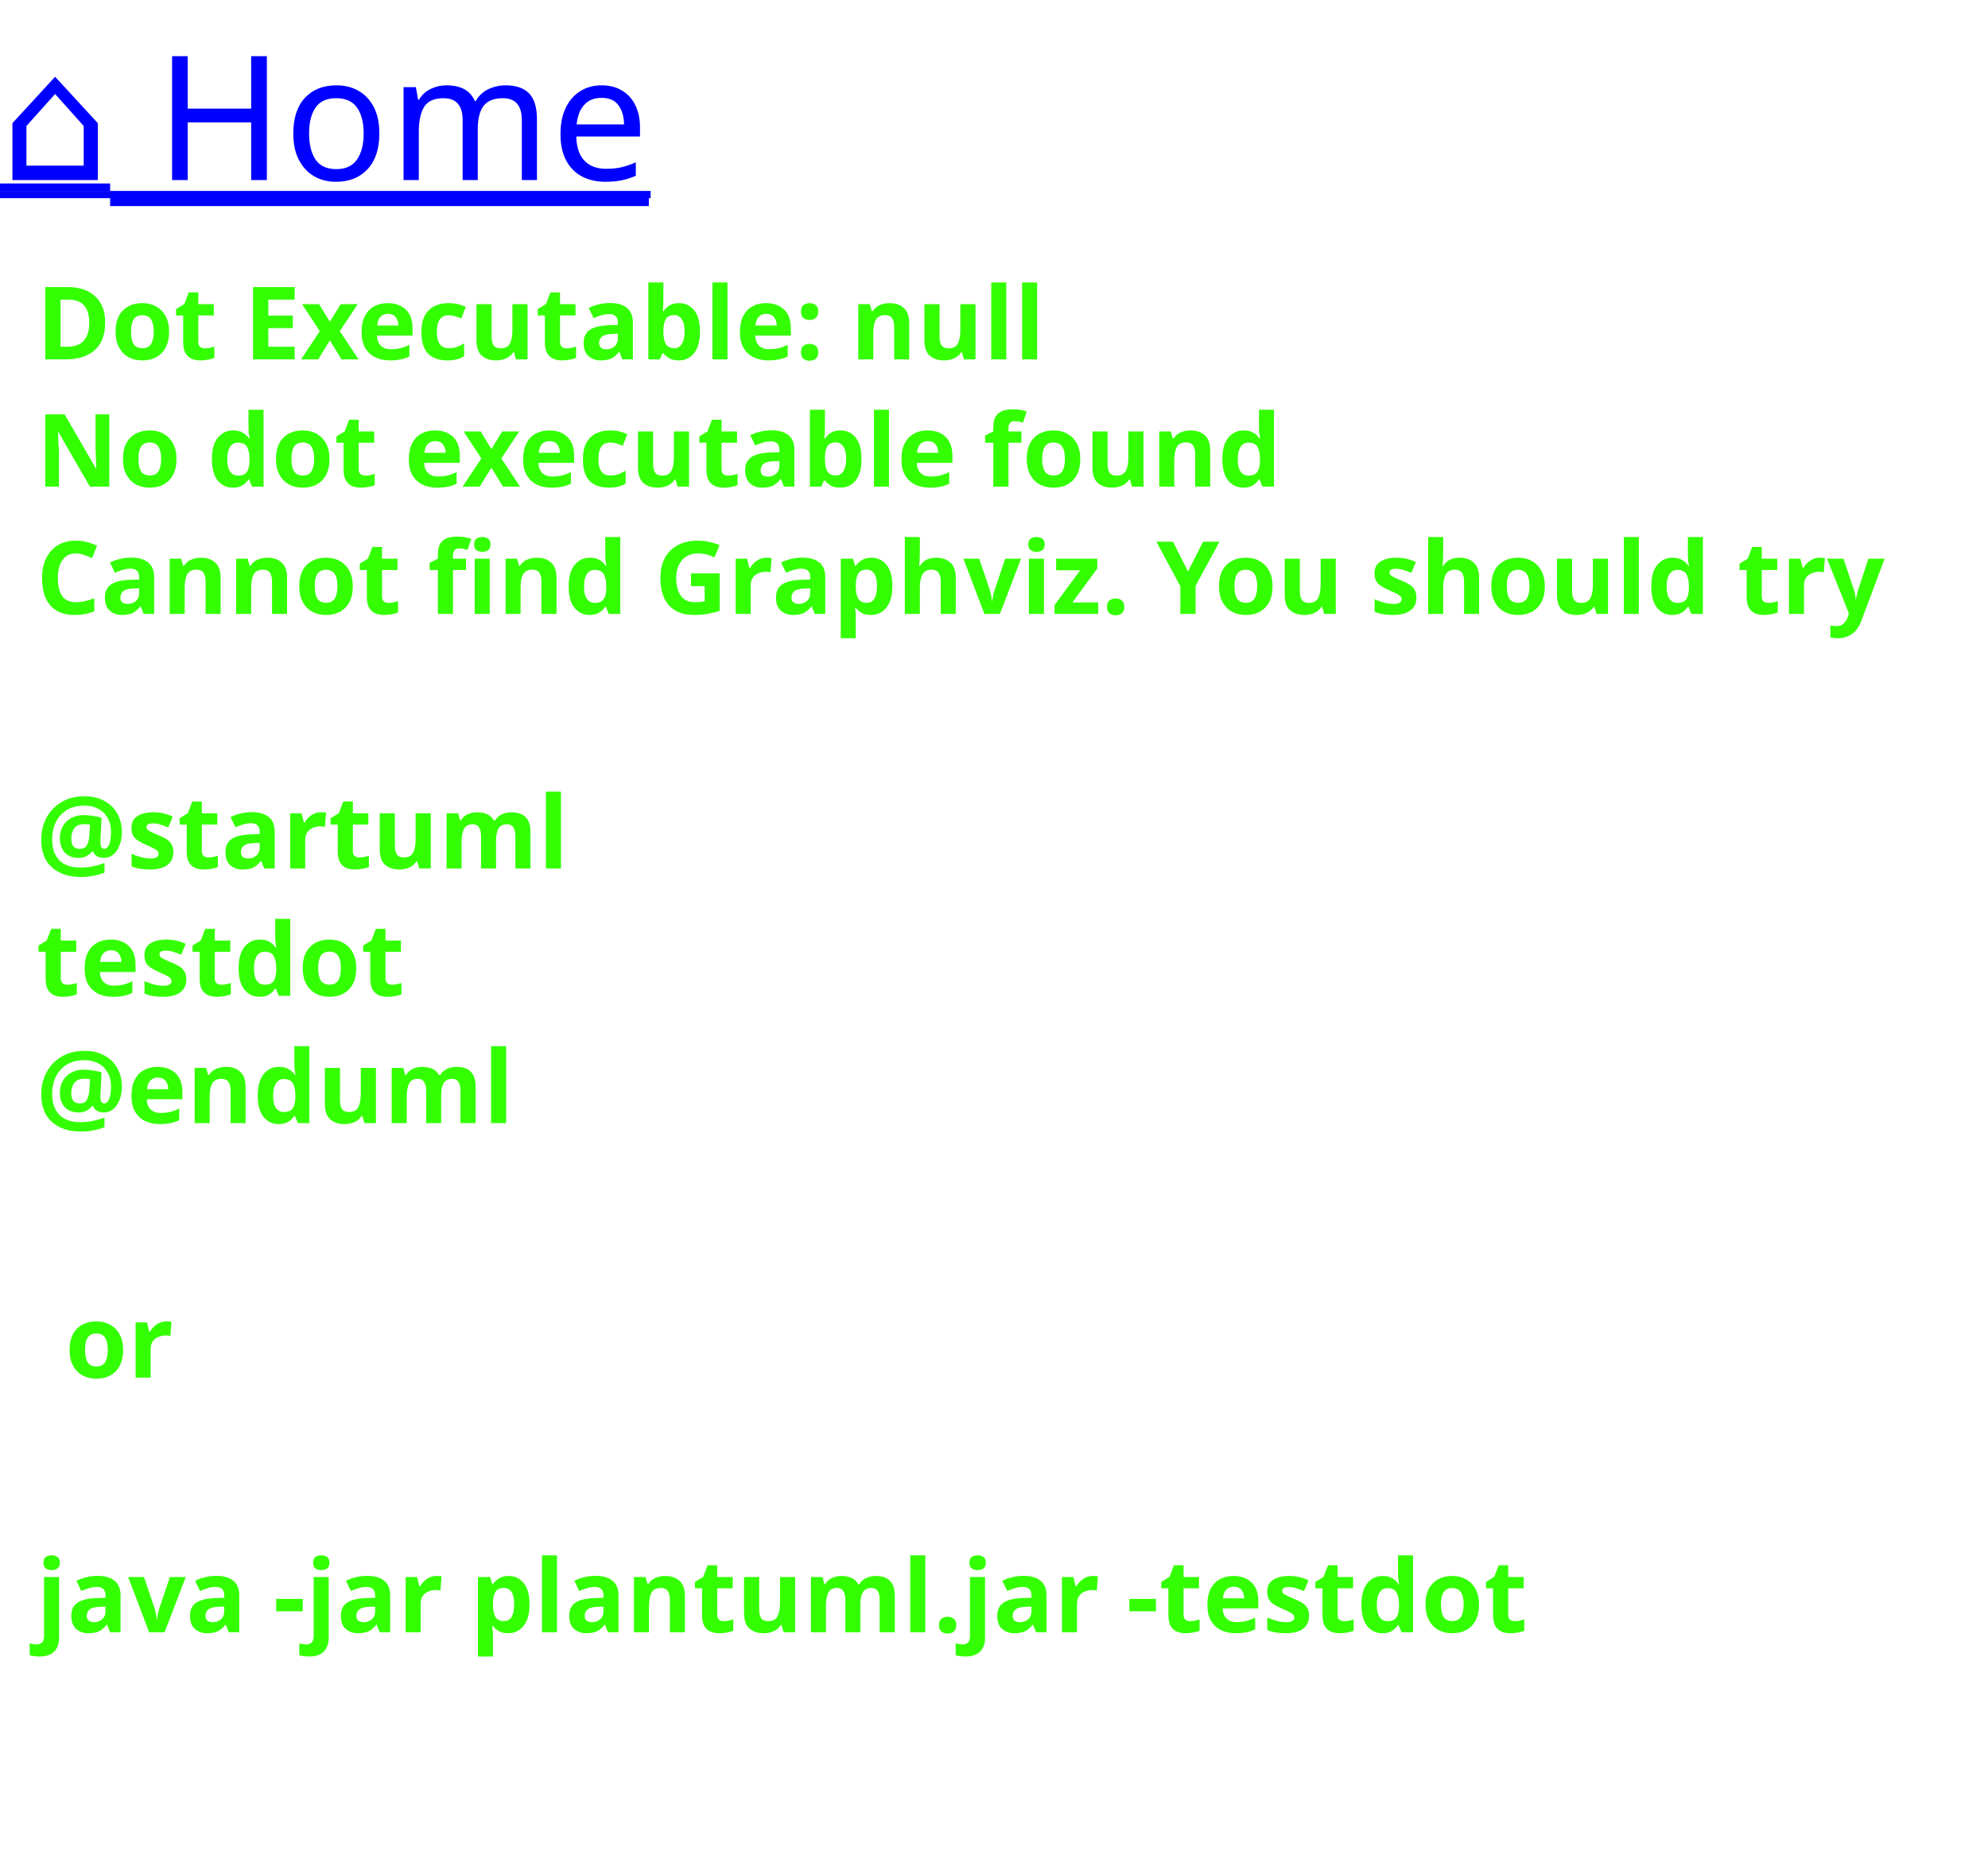
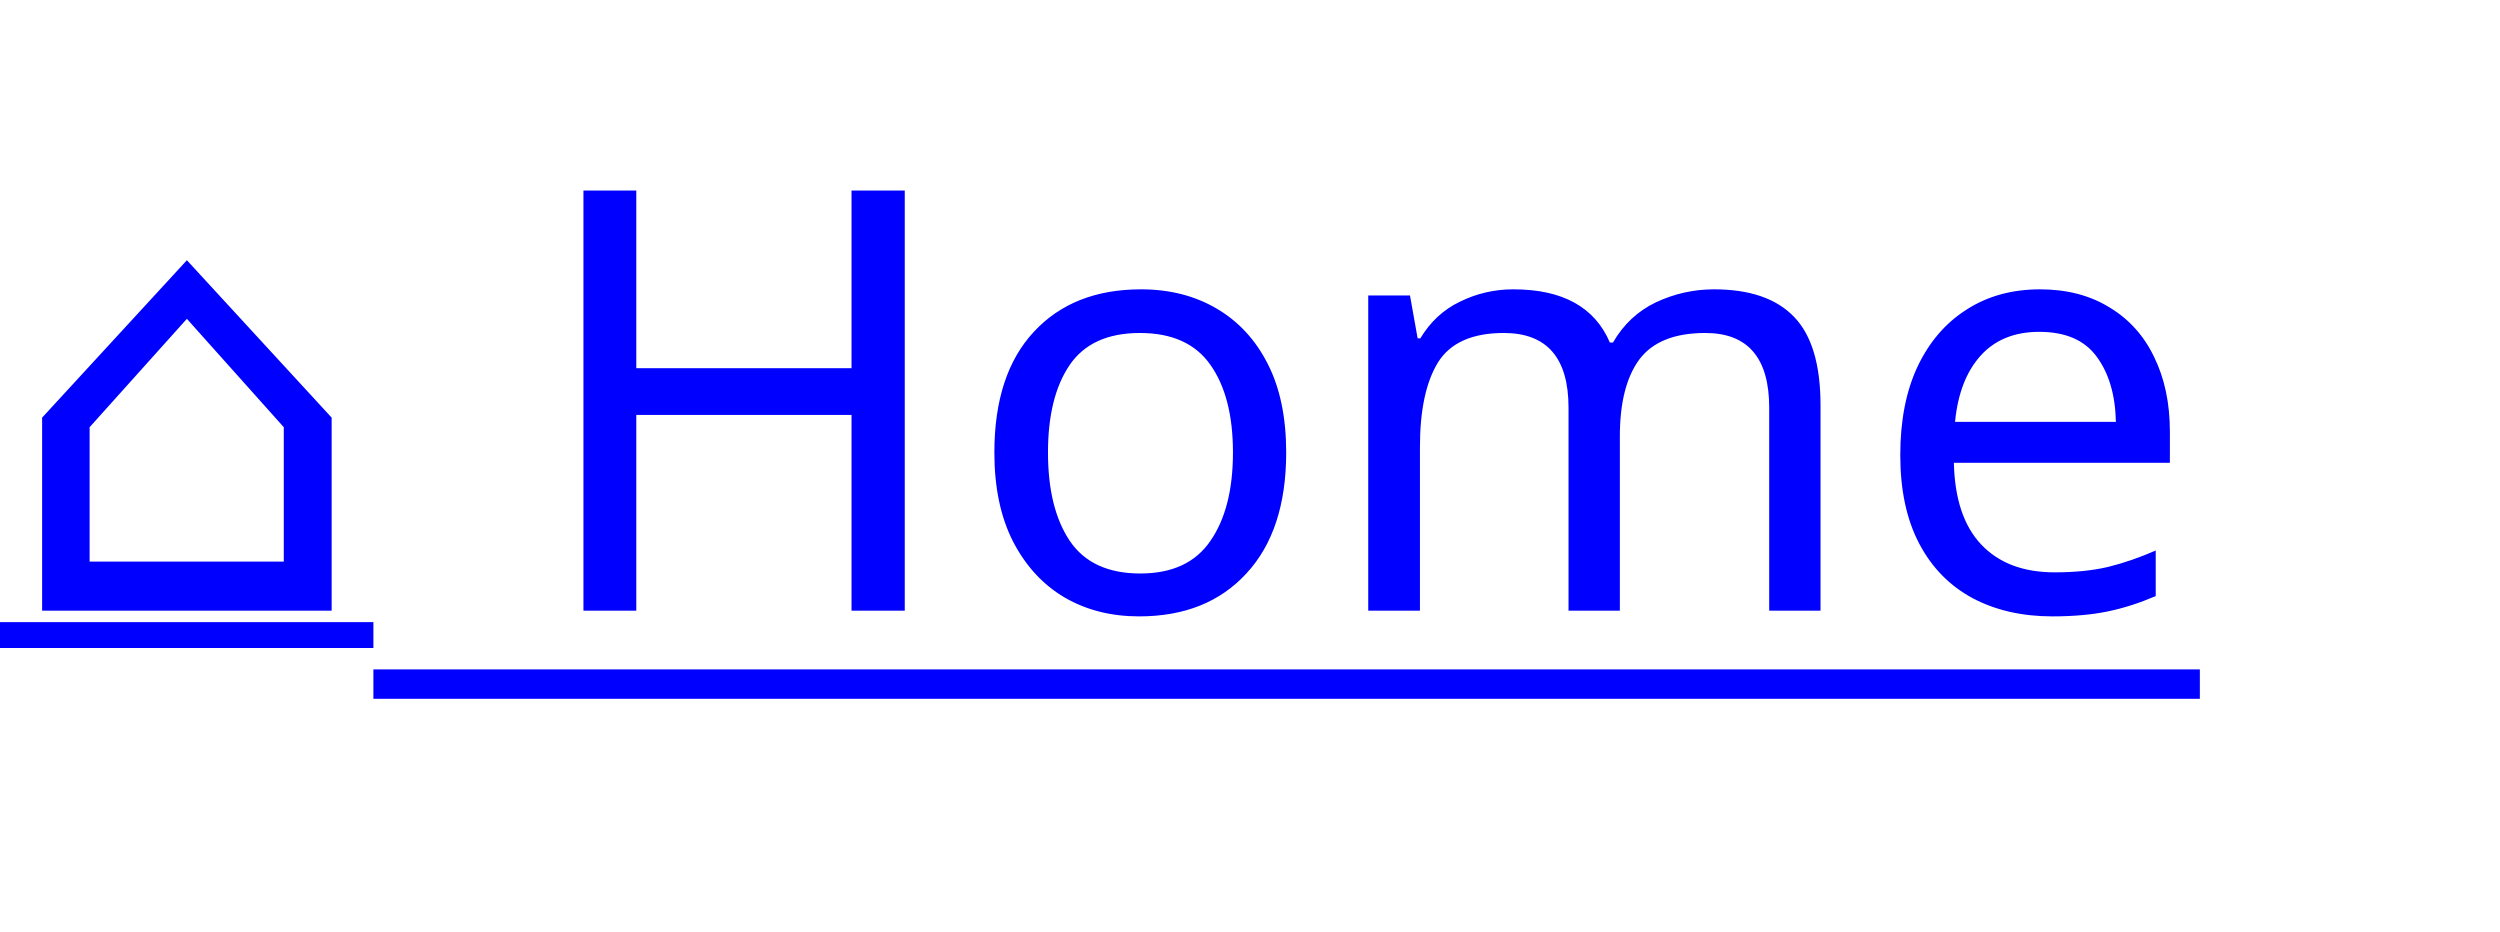
- <svg xmlns="http://www.w3.org/2000/svg" xmlns:xlink="http://www.w3.org/1999/xlink" contentScriptType="application/ecmascript" contentStyleType="text/css" height="256px" preserveAspectRatio="none" style="width:275px;height:256px;background:#000000;" version="1.1" viewBox="0 0 275 256" width="275px" zoomAndPan="magnify">
+ <svg xmlns="http://www.w3.org/2000/svg" xmlns:xlink="http://www.w3.org/1999/xlink" contentScriptType="application/ecmascript" contentStyleType="text/css" height="38px" preserveAspectRatio="none" style="width:102px;height:38px;" version="1.1" viewBox="0 0 102 38" width="102px" zoomAndPan="magnify">
  <defs />
  <g>
-     <a target="_top" xlink:actuate="onRequest" xlink:href="../index.svg?sanitize=true" xlink:show="new" xlink:title="../index.svg?sanitize=true" xlink:type="simple">
+     <a href="../index.svg?sanitize=true" target="_top" xlink:actuate="onRequest" xlink:show="new" xlink:title="../index.svg?sanitize=true" xlink:type="simple">
      <text fill="#0000FF" font-family="sans-serif" font-size="24" lengthAdjust="spacingAndGlyphs" text-decoration="underline" textLength="90" x="0" y="24.914">⌂ Home</text>
-       <line style="stroke: #0000FF; stroke-width: 1.0;" x1="0" x2="90" y1="26.914" y2="26.914" />
    </a>
-     <text fill="#33FF02" font-family="sans-serif" font-size="14" font-weight="bold" lengthAdjust="spacingAndGlyphs" textLength="140" x="5" y="49.721">Dot Executable: null</text>
-     <text fill="#33FF02" font-family="sans-serif" font-size="14" font-weight="bold" lengthAdjust="spacingAndGlyphs" textLength="173" x="5" y="67.33">No dot executable found</text>
-     <text fill="#33FF02" font-family="sans-serif" font-size="14" font-weight="bold" lengthAdjust="spacingAndGlyphs" textLength="258" x="5" y="84.939">Cannot find Graphviz. You should try</text>
-     <text fill="#33FF02" font-family="sans-serif" font-size="14" font-weight="bold" lengthAdjust="spacingAndGlyphs" textLength="0" x="9" y="102.549" />
-     <text fill="#33FF02" font-family="sans-serif" font-size="14" font-weight="bold" lengthAdjust="spacingAndGlyphs" textLength="71" x="5" y="120.158">@startuml</text>
-     <text fill="#33FF02" font-family="sans-serif" font-size="14" font-weight="bold" lengthAdjust="spacingAndGlyphs" textLength="50" x="5" y="137.768">testdot</text>
-     <text fill="#33FF02" font-family="sans-serif" font-size="14" font-weight="bold" lengthAdjust="spacingAndGlyphs" textLength="66" x="5" y="155.377">@enduml</text>
-     <text fill="#33FF02" font-family="sans-serif" font-size="14" font-weight="bold" lengthAdjust="spacingAndGlyphs" textLength="0" x="9" y="172.986" />
-     <text fill="#33FF02" font-family="sans-serif" font-size="14" font-weight="bold" lengthAdjust="spacingAndGlyphs" textLength="15" x="9" y="190.596">or</text>
-     <text fill="#33FF02" font-family="sans-serif" font-size="14" font-weight="bold" lengthAdjust="spacingAndGlyphs" textLength="0" x="9" y="208.205" />
-     <text fill="#33FF02" font-family="sans-serif" font-size="14" font-weight="bold" lengthAdjust="spacingAndGlyphs" textLength="201" x="5" y="225.815">java -jar plantuml.jar -testdot</text>
-     <text fill="#33FF02" font-family="sans-serif" font-size="14" font-weight="bold" lengthAdjust="spacingAndGlyphs" textLength="0" x="9" y="243.424" />
  </g>
</svg>
